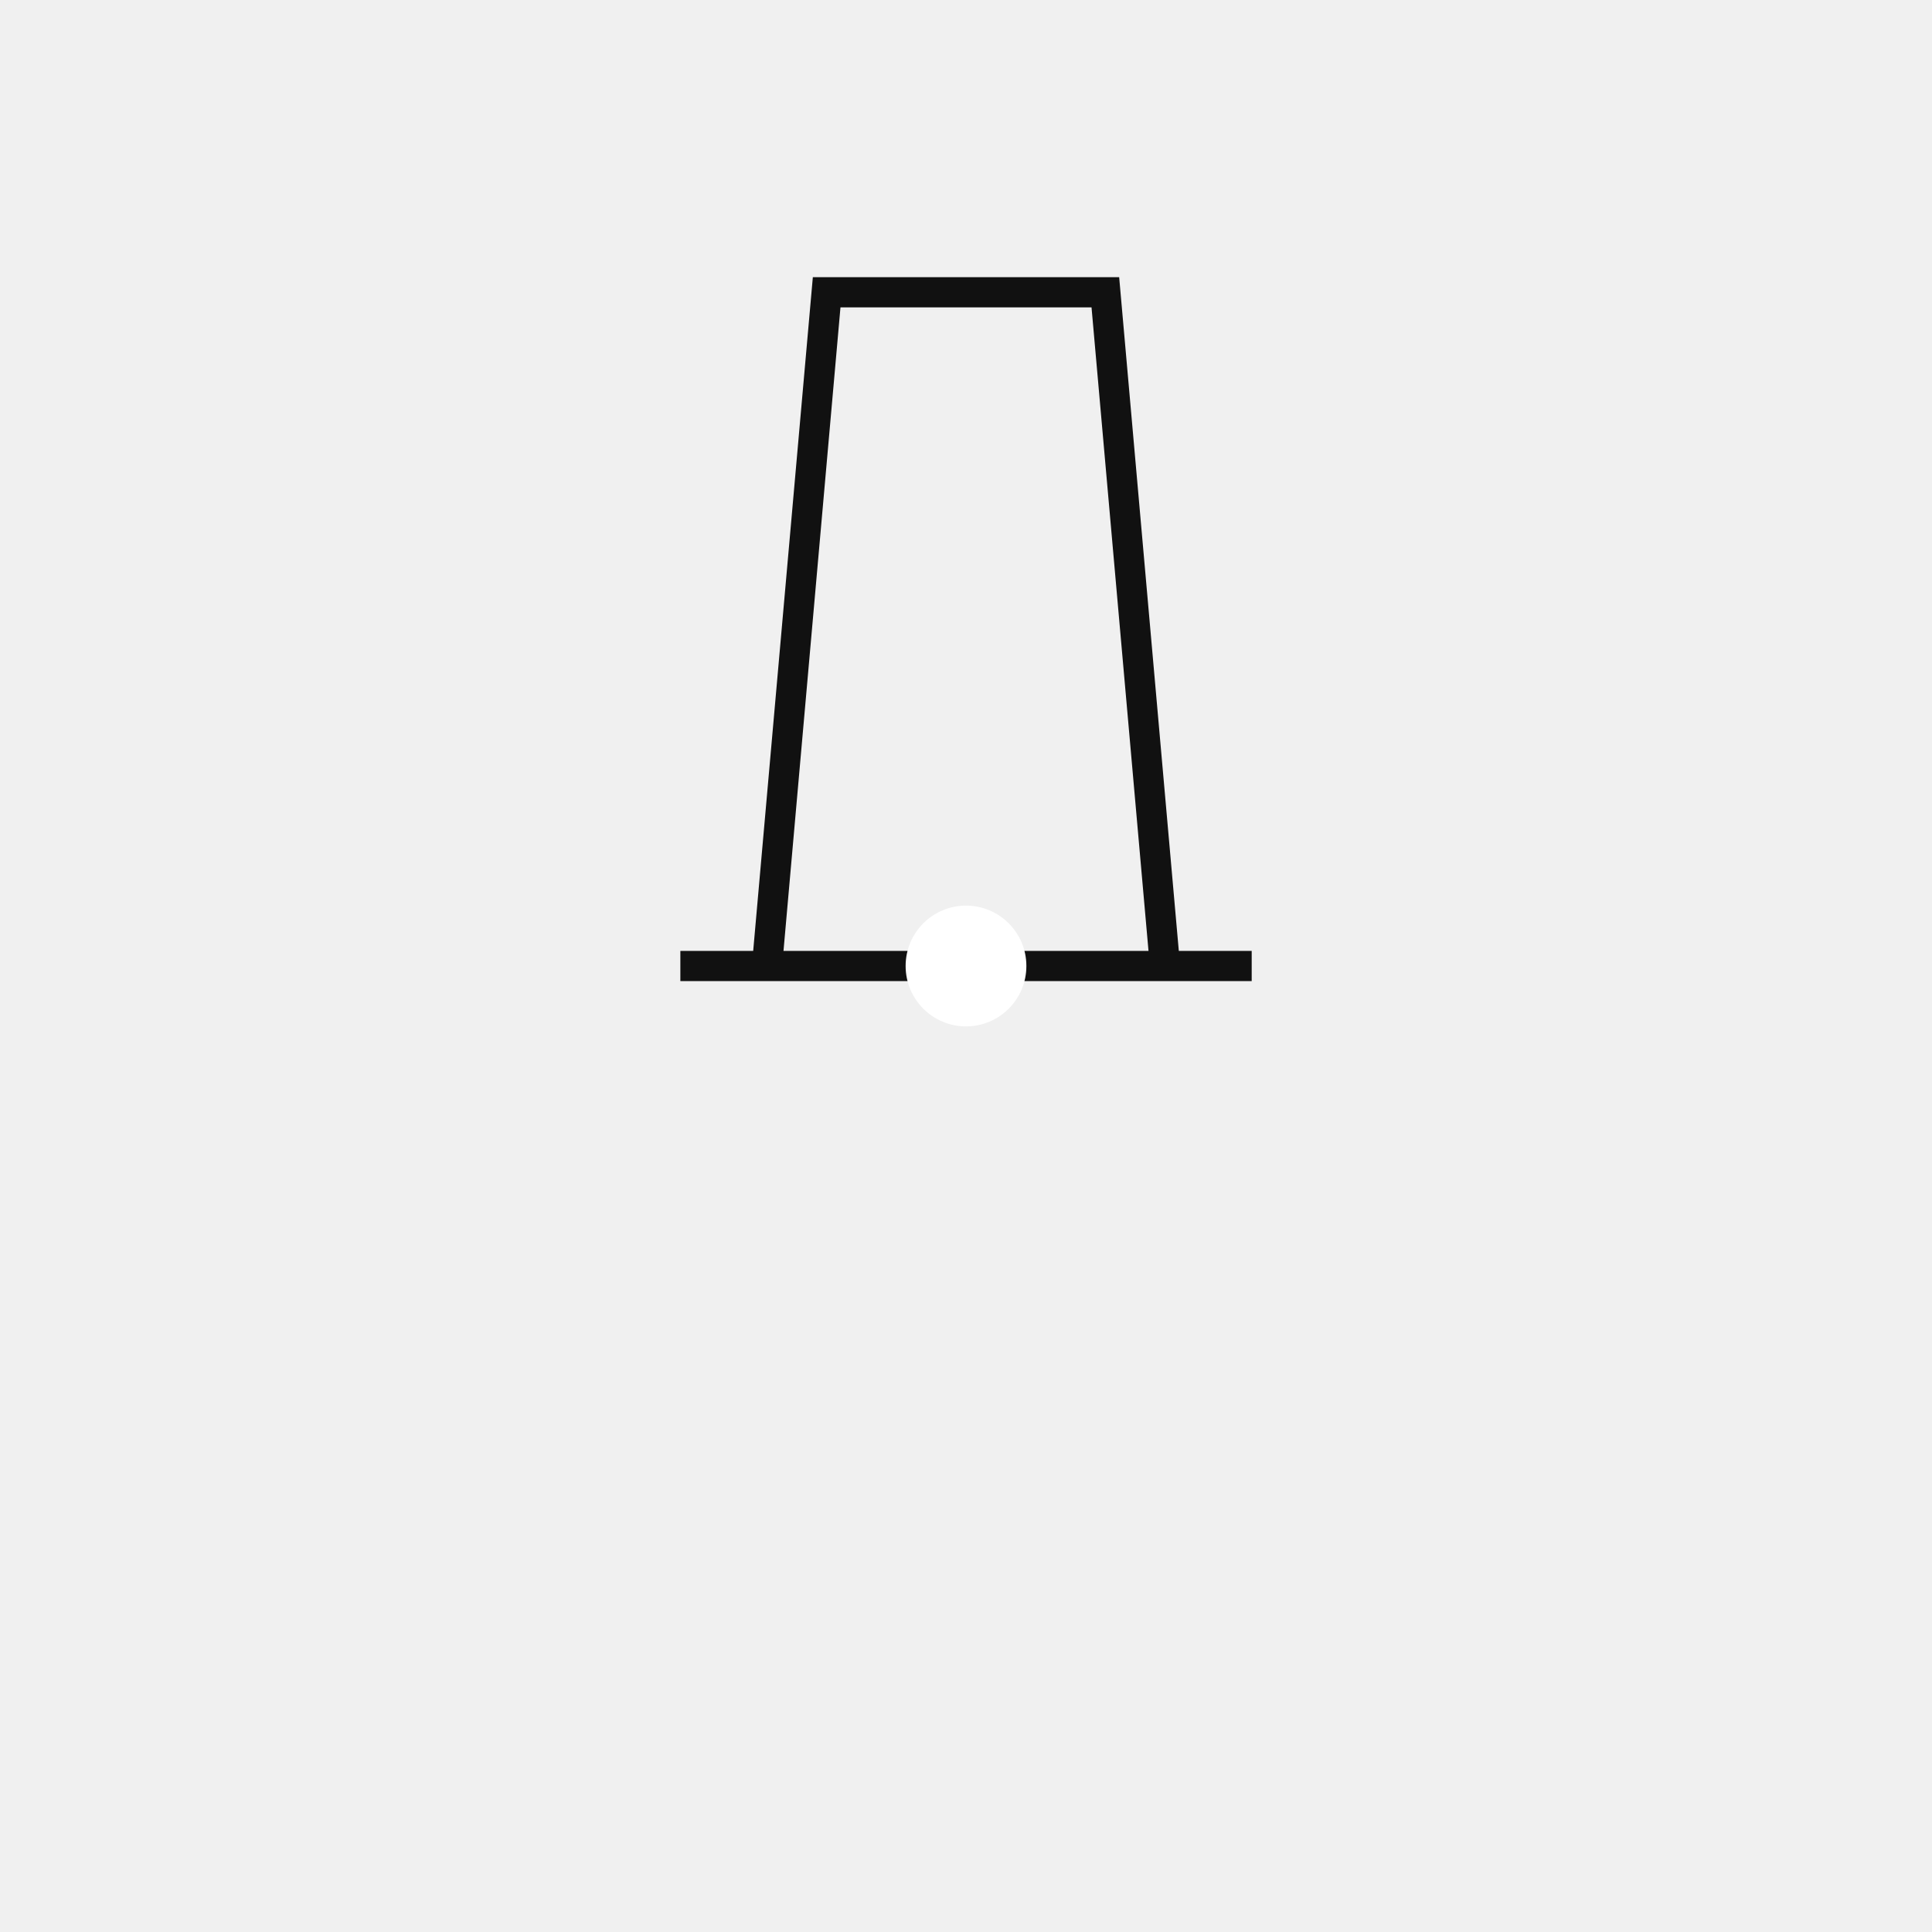
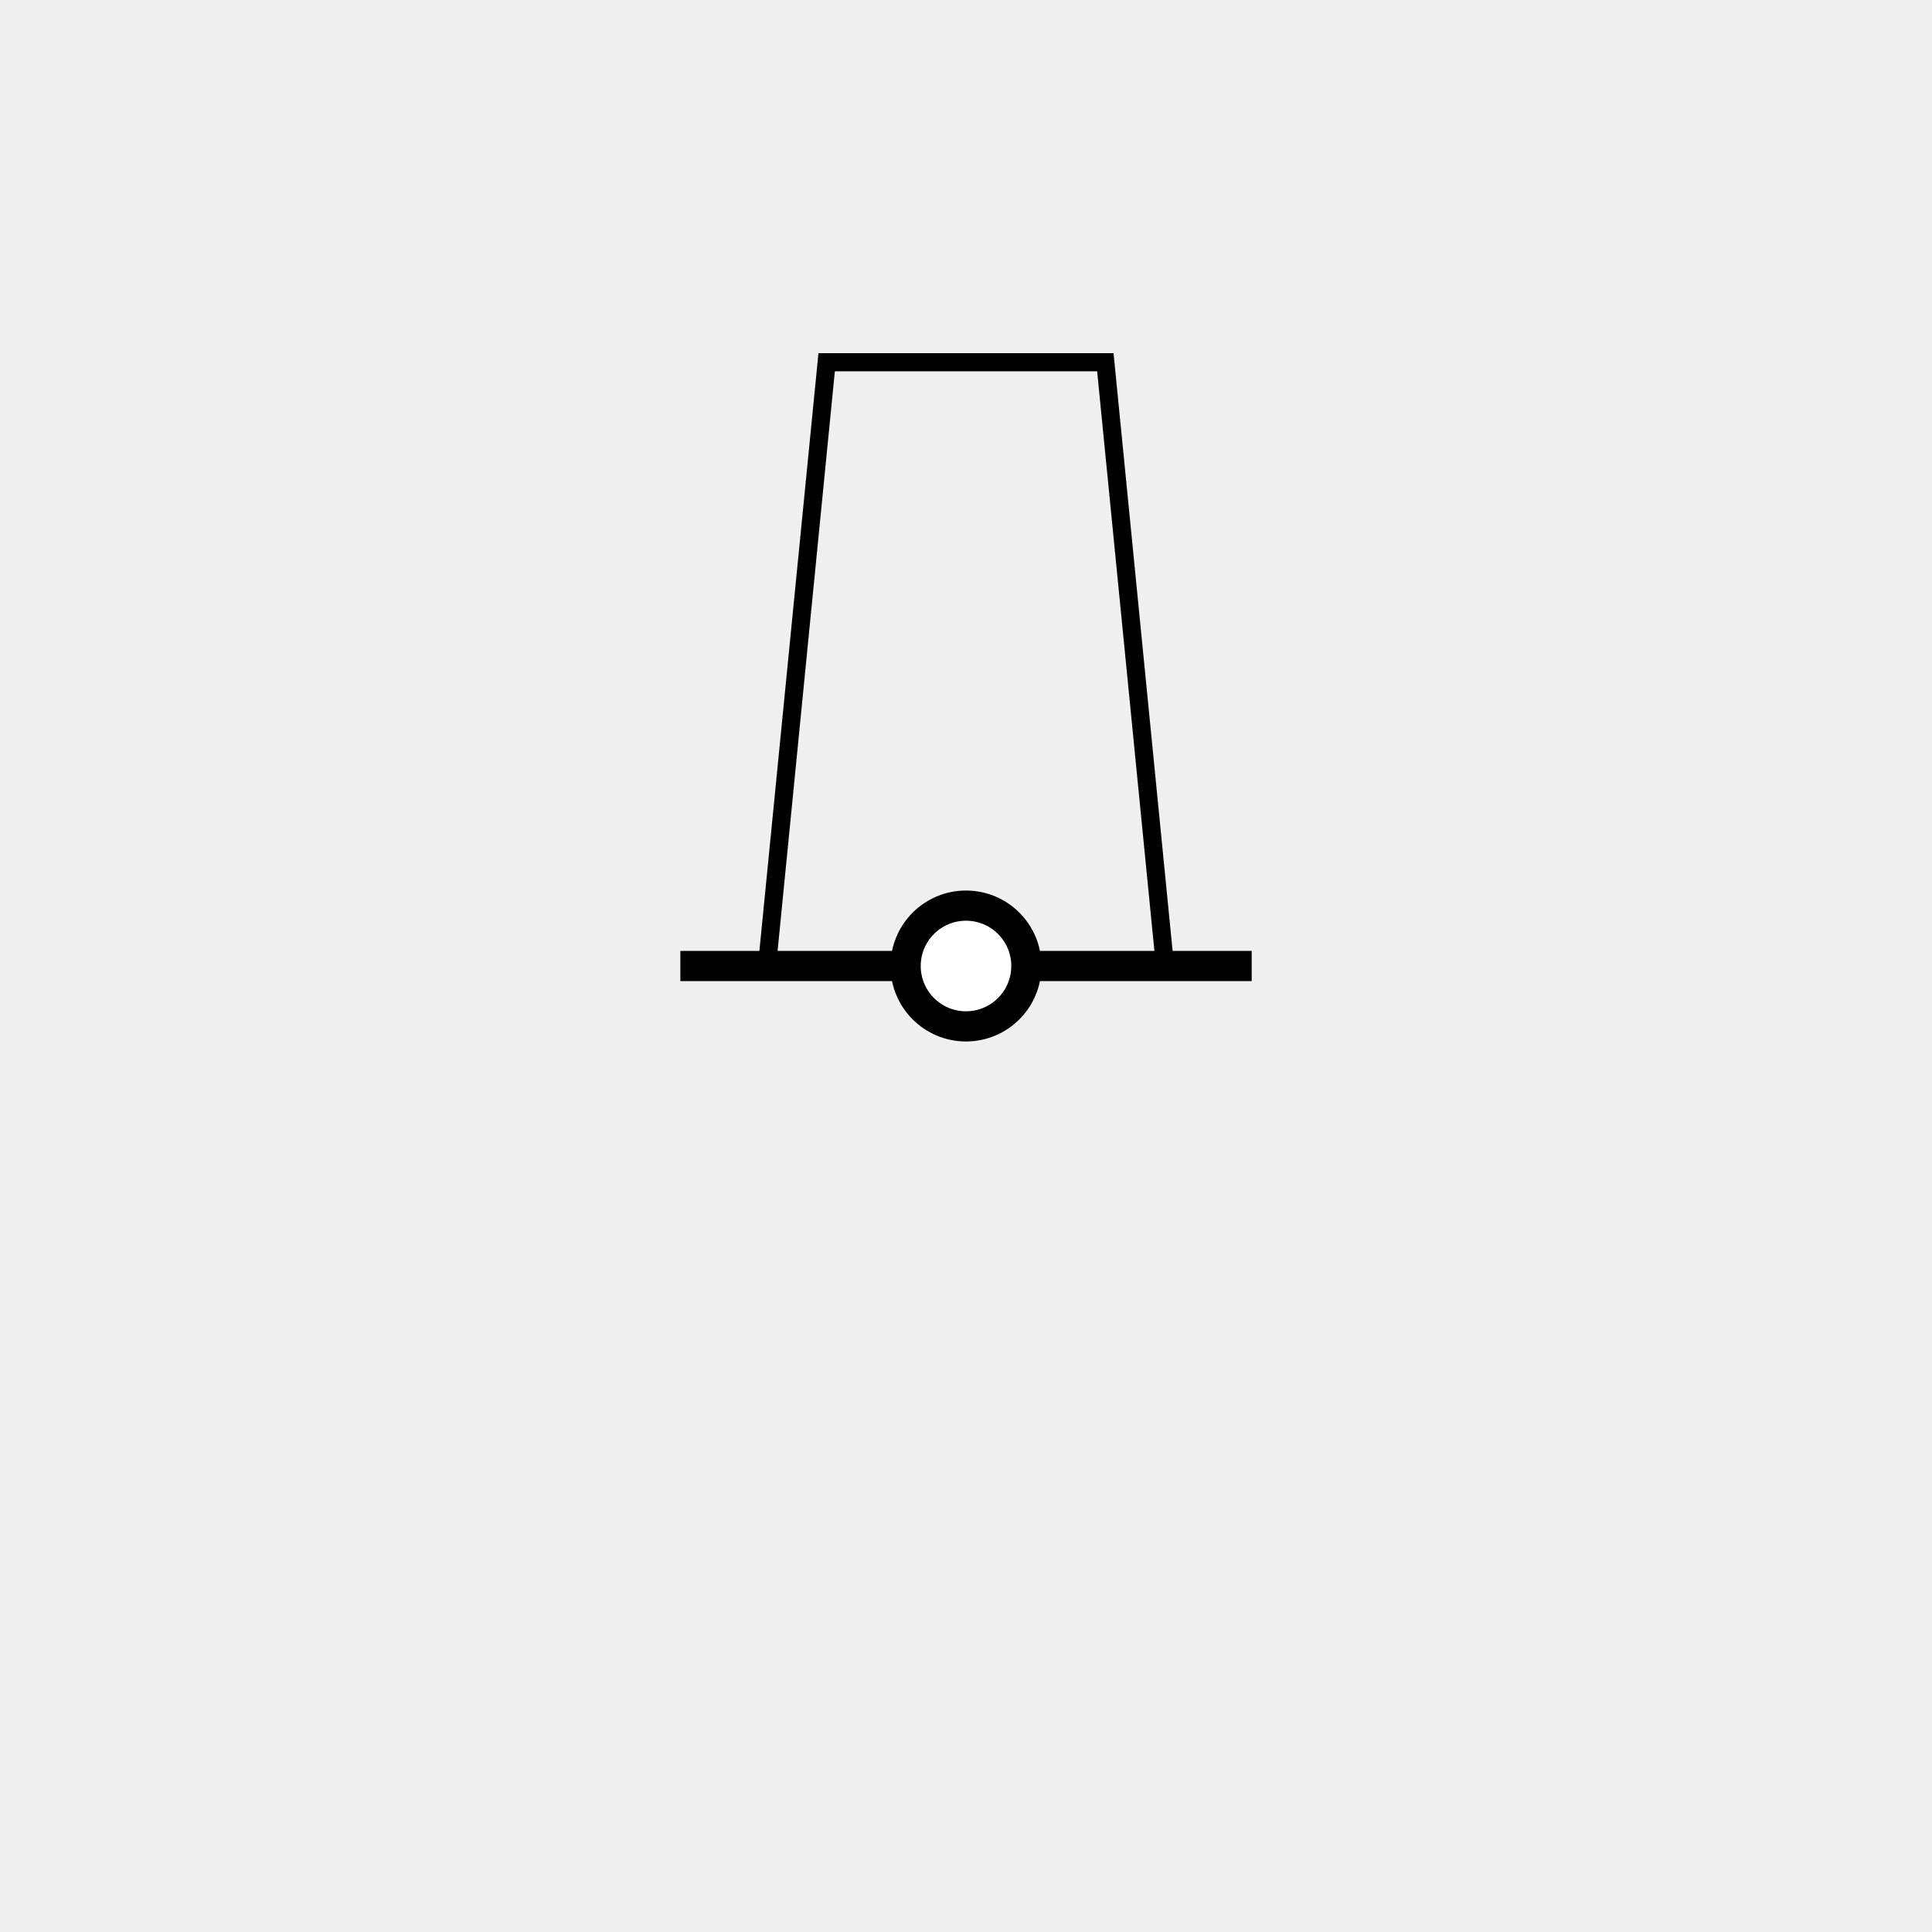
<svg xmlns="http://www.w3.org/2000/svg" version="1.0" width="32" height="32" id="svg2" xml:space="preserve">
-   <defs id="defs20" />
+   <defs id="defs11" />
  <style type="text/css" id="base">
      .outline {
        fill: none;
-         stroke: #111111;
+         stroke: black;
+         stroke-width: 0.3;
+       }
+       .inline {
+         fill: none;
+         stroke: none;
+         stroke-width: 0.8;
+       }
+       .fill {
+         fill: none;
+         stroke: none;
+         stroke-width: 0.3;
+       }
+       .baseline {
+         fill: none;
+         stroke: black;
        stroke-width: 0.5;
      }
-       .fill {
-         stroke: none;
-         stroke-width: 0.3;
-         fill: none;
-       }
-       .base {
+       .basepoint {
        fill: white;
+         stroke: black;
+         stroke-width: 0.5;
      }
      COLORING{}
  </style>
-   <g id="g3904">
-     <path class="fill horizontal34 horizontal12" id="path3024" d="M 19.051 13.211 L 12.949 13.211 L 12.703 16 L 19.297 16 L 19.051 13.211 z " />
-     <path class="fill horizontal24 horizontal12" id="path3872" d="M 13.197 10.42 L 12.949 13.211 L 19.051 13.211 L 18.803 10.42 L 13.197 10.42 z " />
-     <path class="fill horizontal14 horizontal02" id="path3869" d="M 13.443 7.631 L 13.197 10.42 L 18.803 10.42 L 18.557 7.631 L 13.443 7.631 z " />
-     <path class="fill horizontal04 horizontal02" id="path3866" d="M 13.691 4.84 L 13.443 7.631 L 18.557 7.631 L 18.309 4.84 L 13.691 4.84 z " />
-     <path class="fill horizontal23" id="path3020" d="M 18.967 12.279 L 13.033 12.279 L 12.703 16 L 19.297 16 L 18.967 12.279 z " />
-     <path class="fill horizontal13" id="path3863" d="M 13.361 8.561 L 13.033 12.279 L 18.967 12.279 L 18.639 8.561 L 13.361 8.561 z " />
-     <path class="fill horizontal03" id="path3860" d="M 13.691 4.84 L 13.361 8.561 L 18.639 8.561 L 18.309 4.84 L 13.691 4.84 z " />
-     <path id="path3022" class="fill vertical02 vertical04 uniform" d="M 14.971 4.84 L 13.691 4.84 L 12.703 16 L 14.359 16 L 14.971 4.84 z " />
-     <path id="path1678" class="fill vertical02 vertical14 uniform" d="M 14.971 4.84 L 14.359 16 L 16 16 L 16 4.84 L 14.971 4.84 z " />
-     <path id="path3768" class="fill vertical12 vertical24 uniform" d="M 17.029 4.84 L 16 4.84 L 16 16 L 17.641 16 L 17.029 4.84 z " />
-     <path id="path1681" class="fill vertical12 vertical34 uniform" d="M 17.029 4.84 L 17.641 16 L 19.297 16 L 18.309 4.84 L 17.029 4.84 z " />
-   </g>
-   <path id="path1500" class="outline" d="M 19.296,16 18.308,4.841 H 13.692 L 12.704,16" />
-   <path class="outline" d="m 11.269,16 h 9.463" id="path5181" />
-   <circle class="base" id="path5349" cx="16" cy="16" r="1" />
+   <path id="path558" class="fill uniform vertical02 vertical03 horizontal02 horizontal03 horizontal04 cross02 saltire02 squared02" d="M 19.296,16 18.308,6 H 13.692 L 12.704,16 Z" />
+   <path id="path939" class="fill vertical13" d="M 14.9 6 L 14.9 16 L 19.297 16 L 18.309 6 L 14.9 6 z " />
+   <path id="path944" class="fill vertical12" d="M 16 6 L 16 16 L 19.297 16 L 18.309 6 L 16 6 z " />
+   <path id="path949" class="fill vertical23" d="M 17.1 6 L 17.1 16 L 19.297 16 L 18.309 6 L 17.1 6 z " />
+   <path id="path392" class="fill horizontal14" d="M 18.555 8.5 L 13.445 8.5 L 12.703 16 L 19.297 16 L 18.555 8.5 z " />
+   <path id="path397" class="fill horizontal13" d="M 18.637 9.334 L 13.363 9.334 L 12.703 16 L 19.297 16 L 18.637 9.334 z " />
+   <path id="path402" class="fill horizontal24 horizontal12" d="M 18.803 11 L 13.197 11 L 12.703 16 L 19.297 16 L 18.803 11 z " />
+   <path id="path407" class="fill horizontal23" d="M 18.967 12.666 L 13.033 12.666 L 12.703 16 L 19.297 16 L 18.967 12.666 z " />
+   <path id="path412" class="fill horizontal34" d="M 19.051 13.5 L 12.949 13.5 L 12.703 16 L 19.297 16 L 19.051 13.5 z " />
+   <path id="path303" class="fill squared12" d="M 16 11 L 13.197 11 L 12.703 16 L 16 16 L 16 11 z " />
+   <path id="path318" class="fill fill squared12" d="M 16 6 L 16 11 L 18.803 11 L 18.309 6 L 16 6 z " />
+   <path class="inline cross12" d="M 16,16 V 6" id="path314" />
+   <path class="inline cross12" d="m 13.198,11 h 5.605" id="path316" />
+   <path class="inline saltire12" d="M 13.068,16.01 18.032,6.094" id="path319" />
+   <path class="inline saltire12" d="M 18.899,16.015 13.918,6.089" id="path321" />
+   <path id="path1500" class="outline" d="M 19.296,16 18.308,6 H 13.692 L 12.704,16 Z" />
+   <path class="baseline" d="m 11.269,16 h 9.463" id="path5181" />
+   <circle class="basepoint" id="path5349" cx="16" cy="16" r="1" />
</svg>
